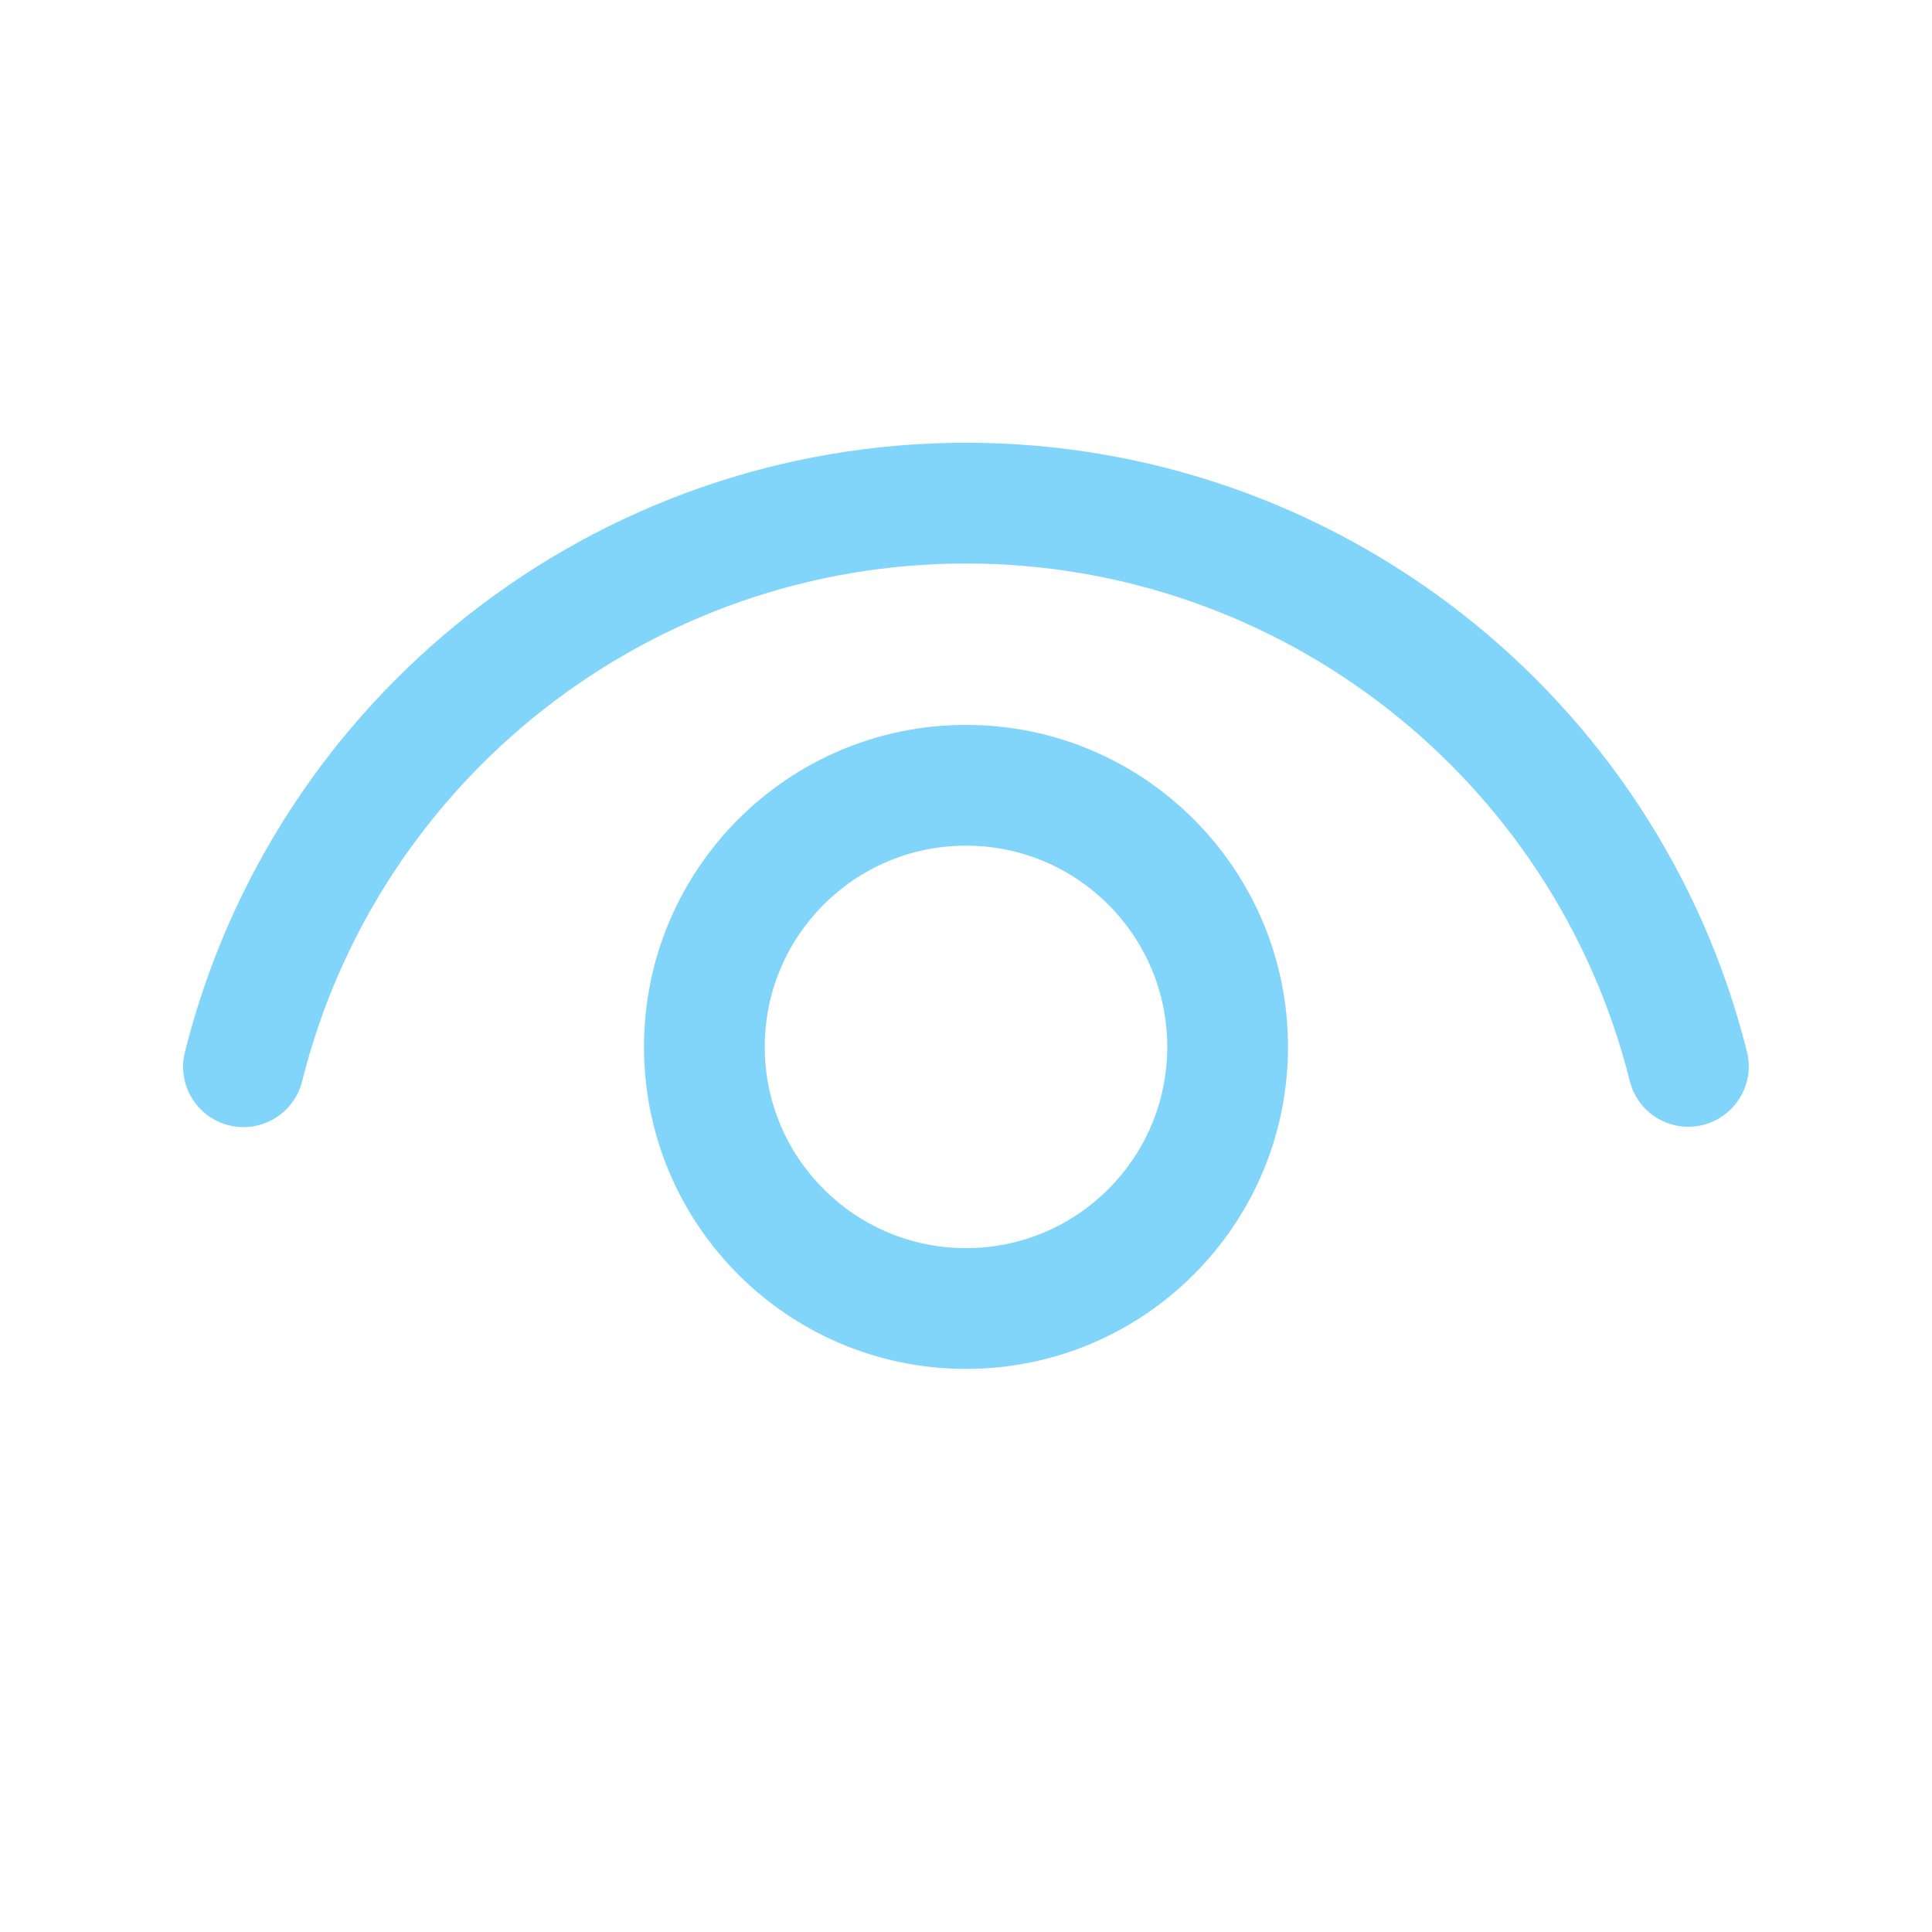
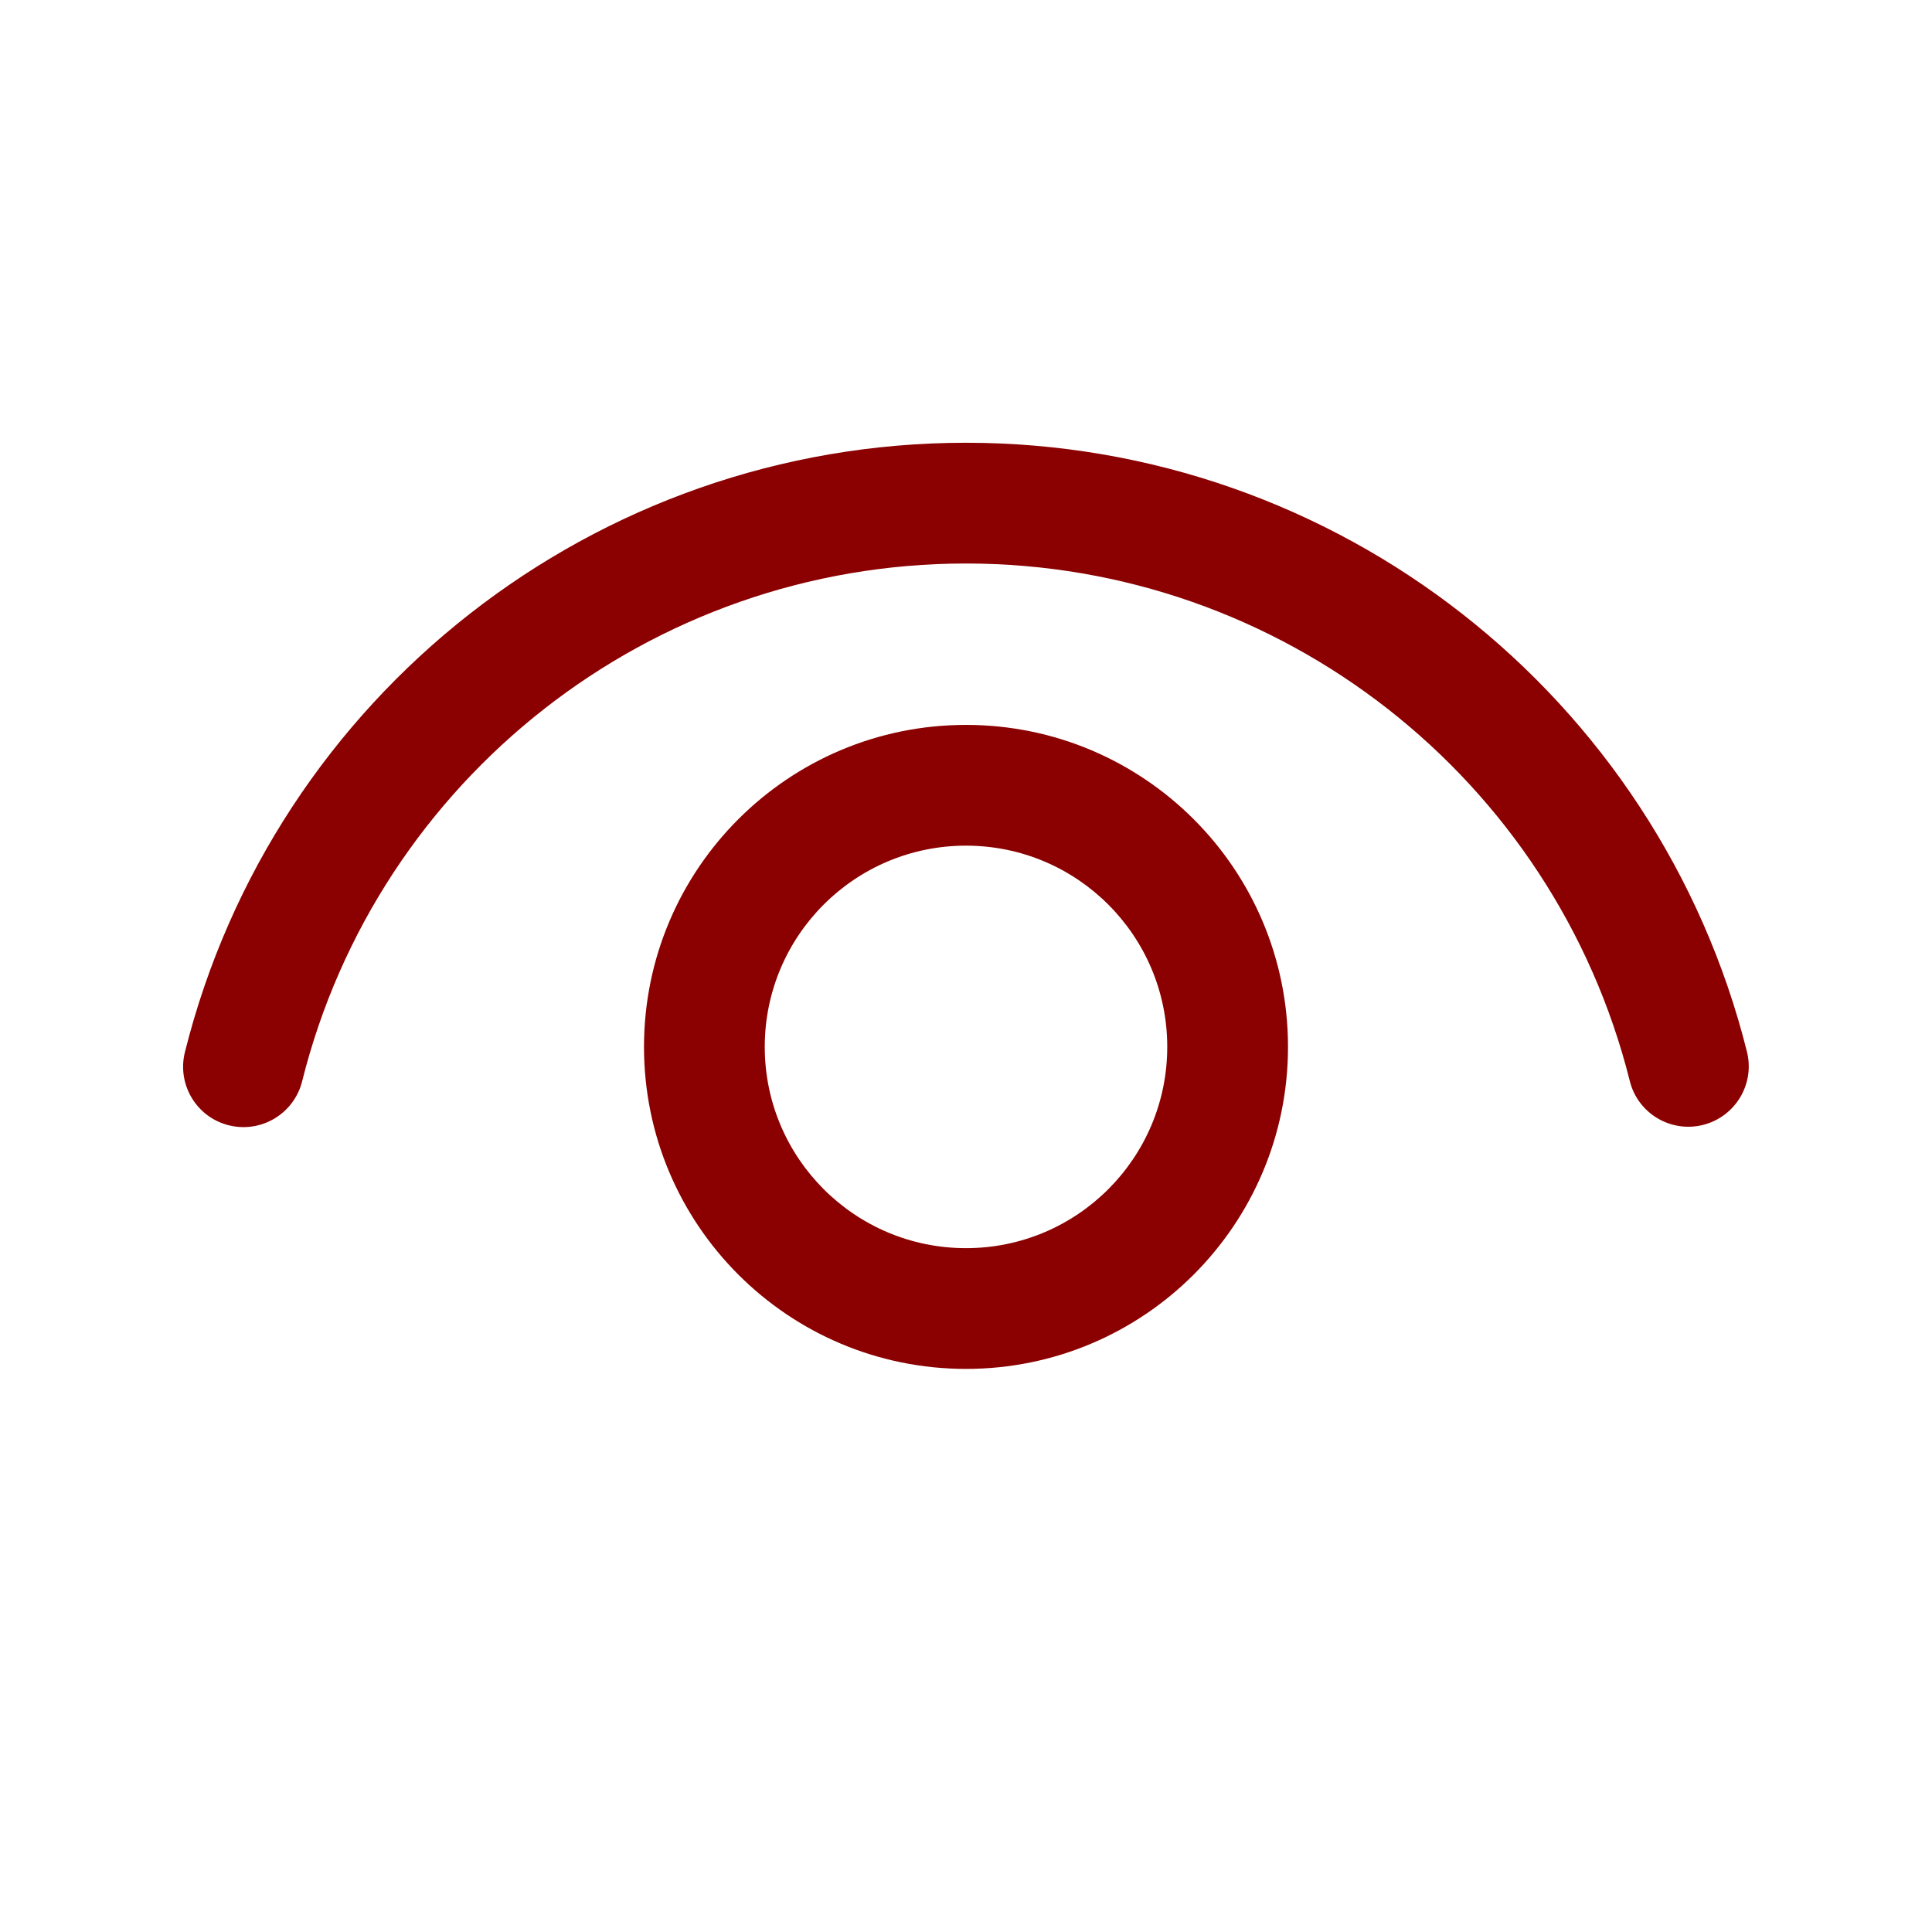
<svg xmlns="http://www.w3.org/2000/svg" width="24" height="24" viewBox="0 0 24 24" fill="none">
-   <path d="M12 9.005C14.209 9.005 16 10.796 16 13.005C16 15.214 14.209 17.005 12 17.005C9.791 17.005 8 15.214 8 13.005C8 10.796 9.791 9.005 12 9.005ZM12 10.505C10.619 10.505 9.5 11.624 9.5 13.005C9.5 14.385 10.619 15.505 12 15.505C13.381 15.505 14.5 14.385 14.5 13.005C14.5 11.624 13.381 10.505 12 10.505ZM12 5.5C16.613 5.5 20.596 8.65 21.701 13.064C21.802 13.466 21.557 13.873 21.156 13.974C20.754 14.075 20.346 13.831 20.246 13.429C19.307 9.678 15.921 7 12 7C8.077 7 4.69 9.68 3.753 13.433C3.652 13.835 3.245 14.079 2.843 13.979C2.441 13.879 2.197 13.472 2.297 13.07C3.401 8.653 7.384 5.5 12 5.5Z" fill="#81D4FA" />
+   <path d="M12 9.005C14.209 9.005 16 10.796 16 13.005C16 15.214 14.209 17.005 12 17.005C9.791 17.005 8 15.214 8 13.005C8 10.796 9.791 9.005 12 9.005ZM12 10.505C10.619 10.505 9.5 11.624 9.5 13.005C9.5 14.385 10.619 15.505 12 15.505C13.381 15.505 14.5 14.385 14.5 13.005C14.5 11.624 13.381 10.505 12 10.505ZM12 5.5C16.613 5.5 20.596 8.65 21.701 13.064C21.802 13.466 21.557 13.873 21.156 13.974C20.754 14.075 20.346 13.831 20.246 13.429C19.307 9.678 15.921 7 12 7C8.077 7 4.69 9.68 3.753 13.433C3.652 13.835 3.245 14.079 2.843 13.979C2.441 13.879 2.197 13.472 2.297 13.07C3.401 8.653 7.384 5.5 12 5.5Z" fill="#8B0000" />
</svg>
